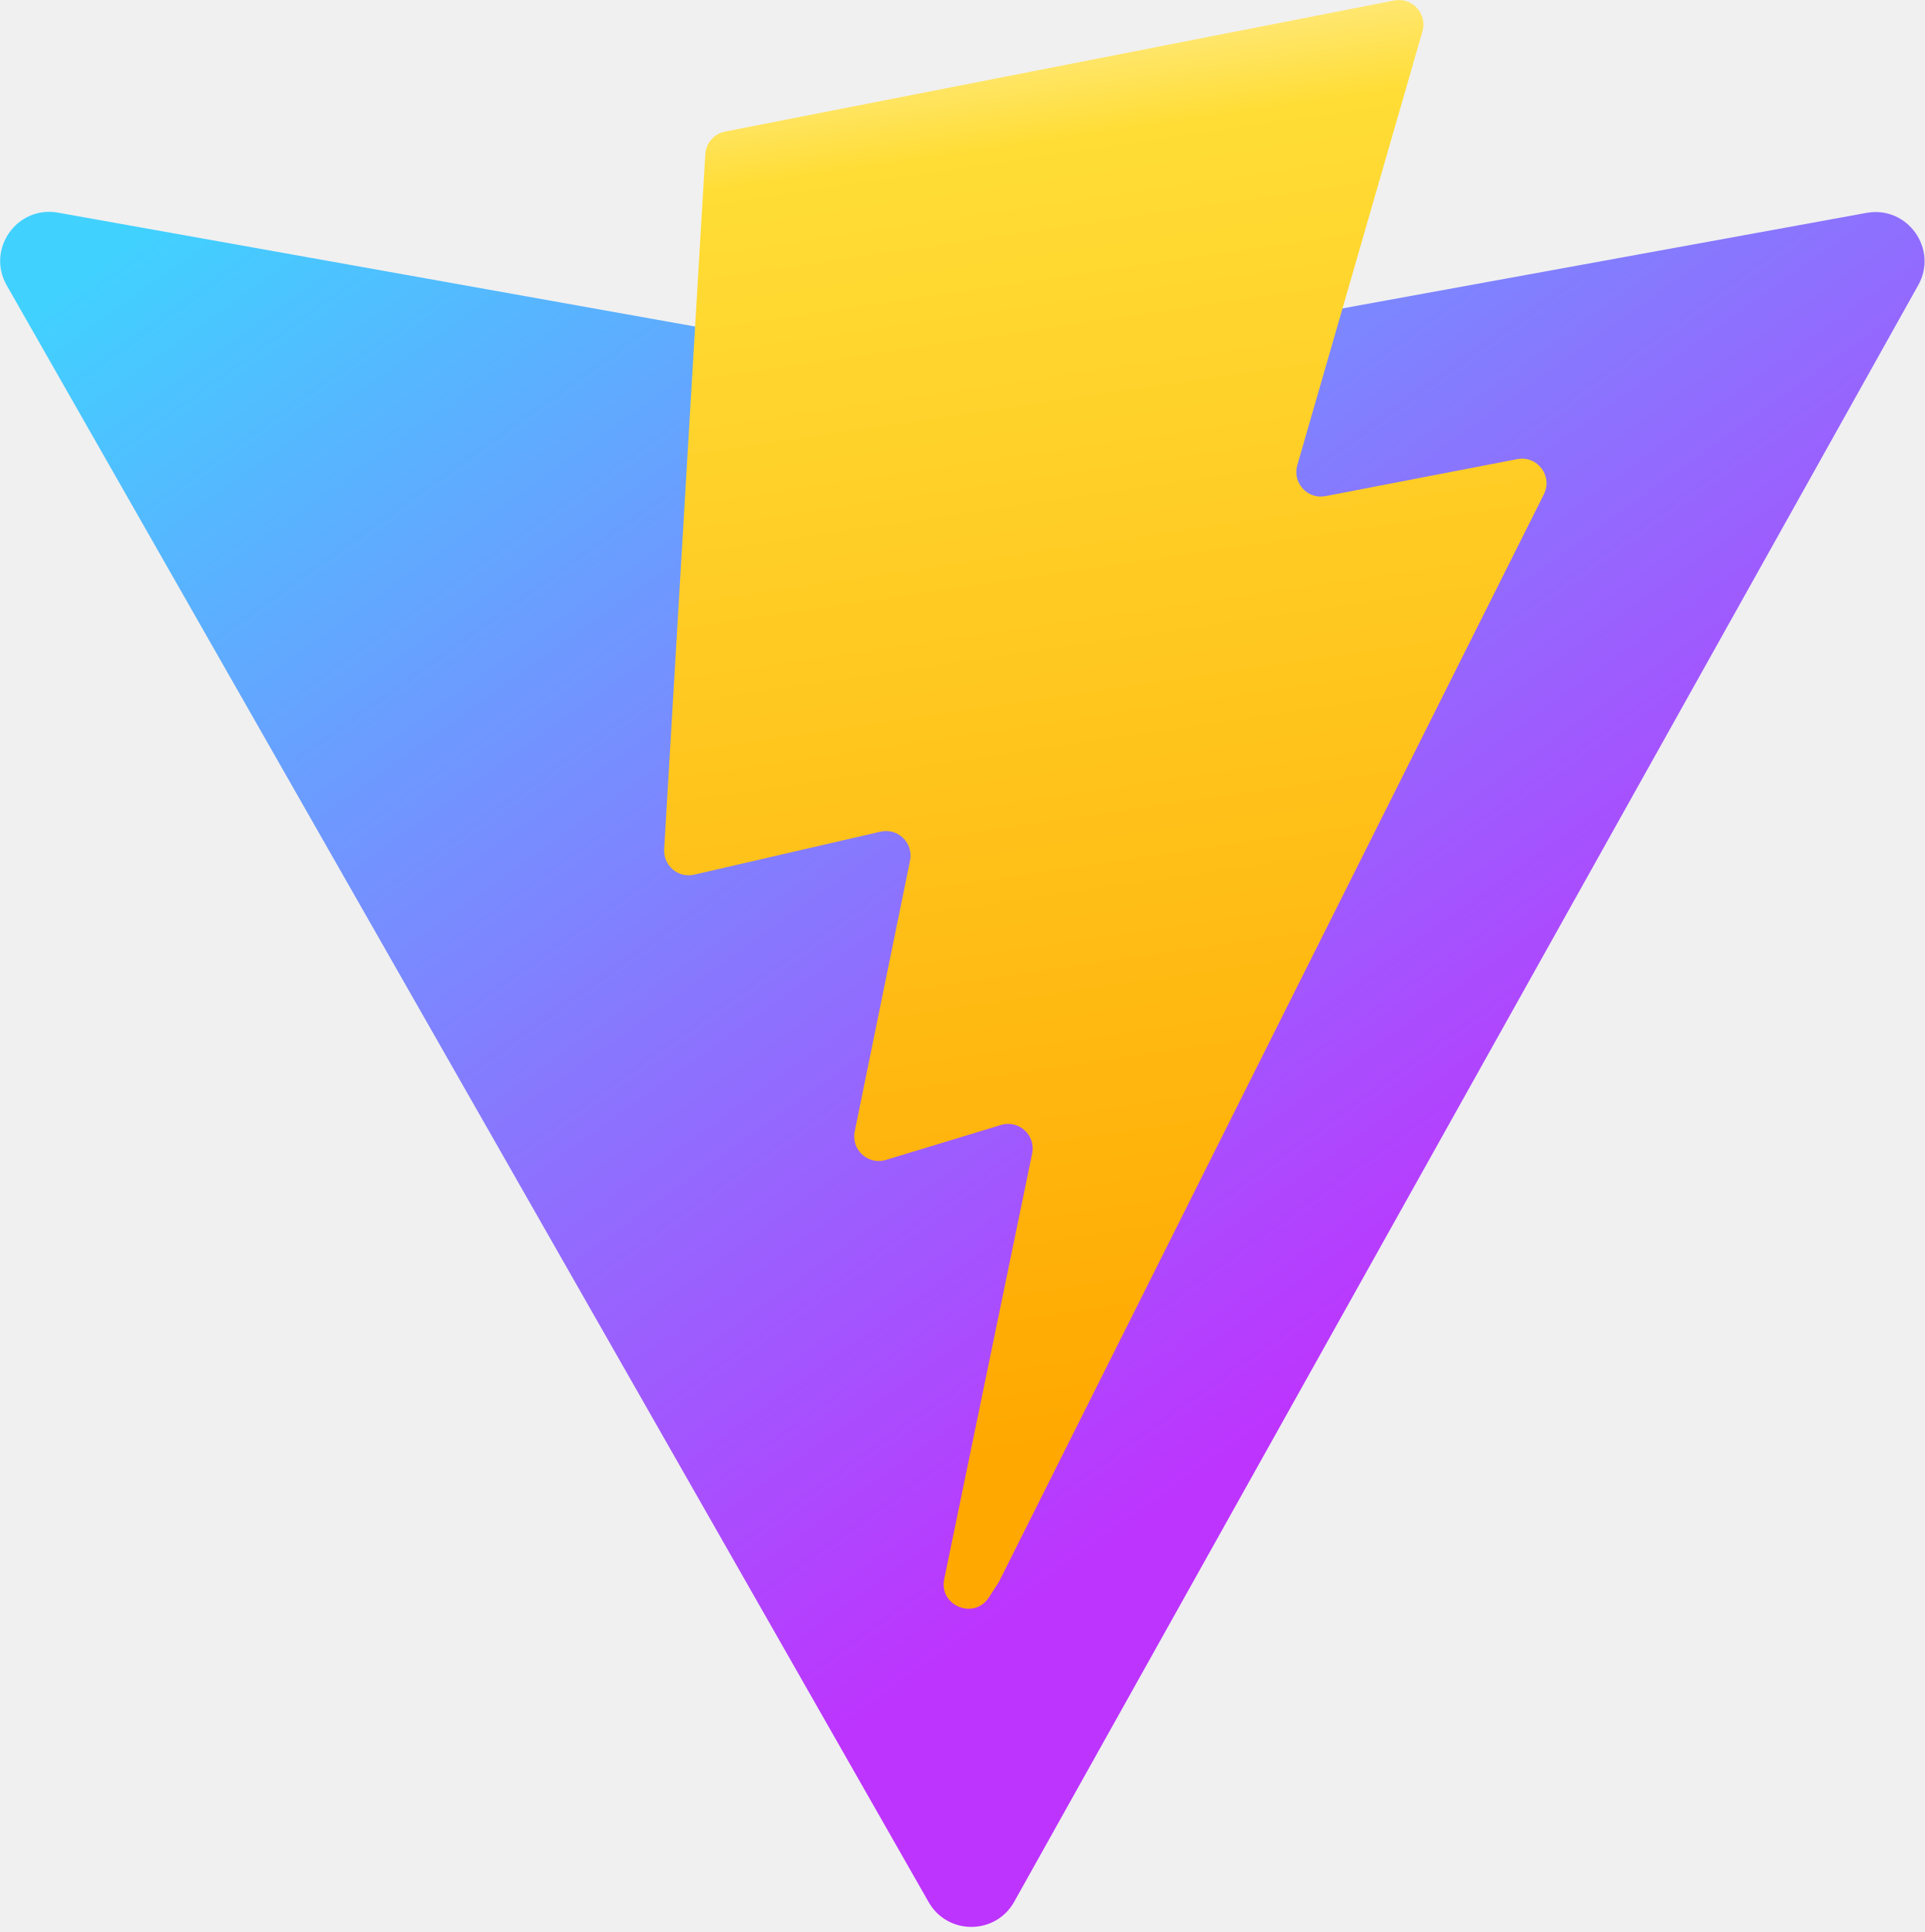
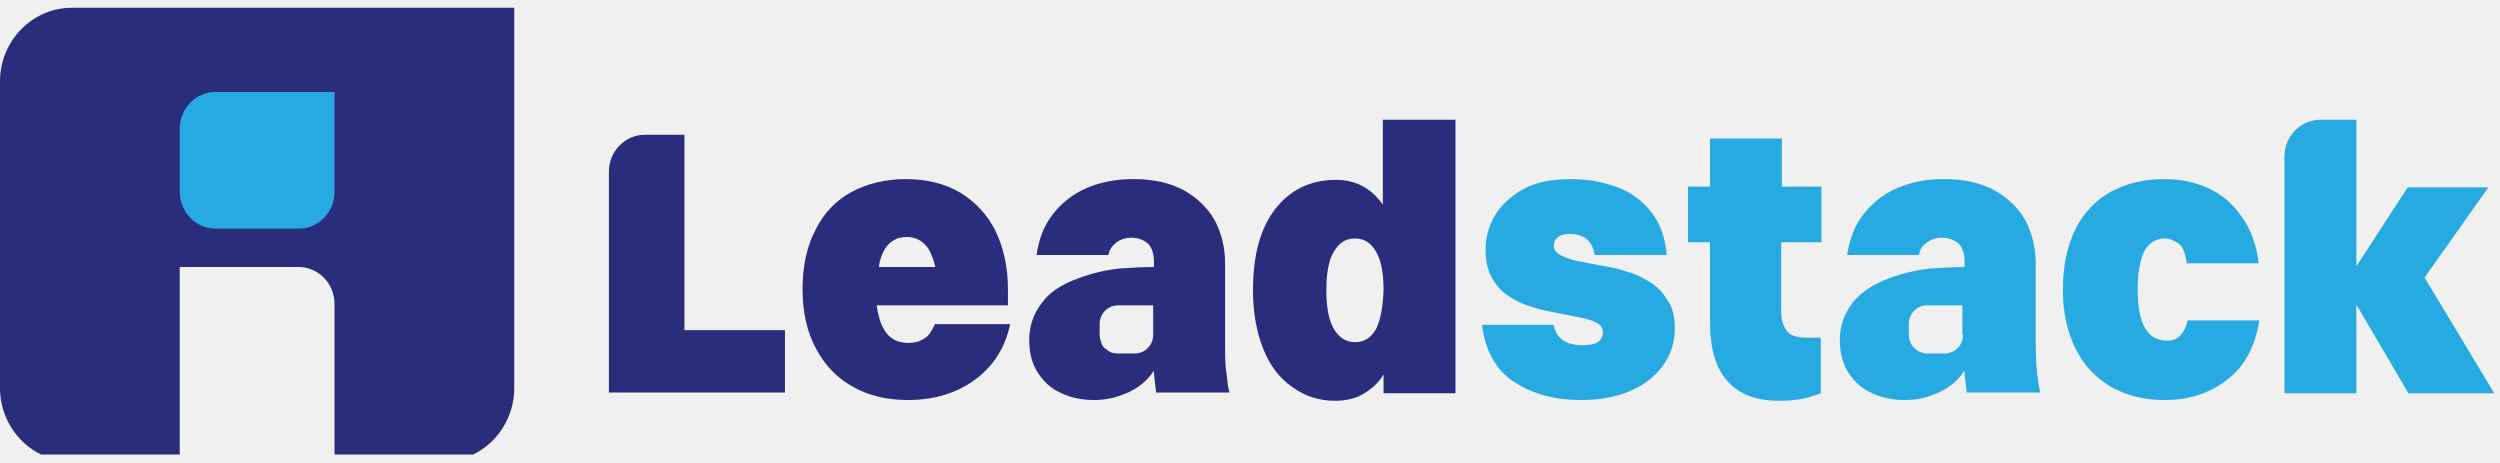
- <svg xmlns="http://www.w3.org/2000/svg" aria-hidden="true" role="img" class="iconify iconify--logos" width="31.88" height="32" preserveAspectRatio="xMidYMid meet" viewBox="0 0 256 257">
+ <svg xmlns="http://www.w3.org/2000/svg" width="200" height="37" viewBox="0 0 200 37" fill="none">
+   <g clip-path="url(#clip0_630_34086)">
+     <g clip-path="url(#clip1_630_34086)">
+       <path d="M41.14 0.621V31.04C41.14 34.286 38.557 36.931 35.388 36.931H26.761V24.307C26.761 22.683 25.47 21.361 23.886 21.361H14.378V36.931H5.751C2.582 36.931 0 34.286 0 31.04V6.512C0 3.266 2.582 0.621 5.751 0.621H41.14Z" fill="#2A2D7C" />
+       <path d="M23.888 18.295H17.256C15.671 18.295 14.38 16.973 14.38 15.35V10.3C14.38 8.677 15.671 7.354 17.256 7.354H26.763V15.35C26.763 16.973 25.472 18.295 23.888 18.295Z" fill="#27AAE1" />
+       <path d="M62.797 26.411V31.401H48.712V13.727C48.712 12.104 50.003 10.781 51.588 10.781H54.757V26.411H62.797Z" fill="#2A2D7C" />
+       <path d="M74.768 25.991C74.533 26.471 74.298 26.892 73.946 27.073C73.594 27.313 73.183 27.433 72.655 27.433C71.775 27.433 71.129 27.073 70.718 26.351C70.425 25.87 70.249 25.209 70.132 24.427H80.636V23.165C80.636 21.361 80.284 19.799 79.639 18.476C78.993 17.153 77.996 16.131 76.822 15.41C75.589 14.689 74.122 14.328 72.479 14.328C70.836 14.328 69.369 14.689 68.136 15.35C66.904 16.011 65.906 17.033 65.26 18.356C64.556 19.678 64.204 21.241 64.204 23.165C64.204 24.968 64.556 26.532 65.26 27.854C65.965 29.177 66.904 30.199 68.195 30.92C69.427 31.642 70.953 32.002 72.655 32.002C74.709 32.002 76.528 31.461 77.996 30.379C79.463 29.297 80.402 27.854 80.812 25.93H74.768V25.991ZM70.718 20.039C71.129 19.318 71.716 18.957 72.538 18.957C73.301 18.957 73.946 19.318 74.357 20.039C74.533 20.4 74.709 20.82 74.826 21.361H70.308C70.366 20.82 70.542 20.4 70.718 20.039Z" fill="#2A2D7C" />
+       <path d="M98.125 29.898C98.008 29.297 98.008 28.395 98.008 27.253V21.061C98.008 19.799 97.714 18.656 97.186 17.634C96.599 16.612 95.778 15.831 94.721 15.23C93.606 14.629 92.315 14.328 90.672 14.328C89.263 14.328 88.031 14.568 86.916 15.049C85.801 15.53 84.921 16.252 84.216 17.153C83.512 18.055 83.101 19.137 82.925 20.4H88.677C88.735 19.979 88.97 19.678 89.263 19.438C89.557 19.197 89.968 19.017 90.496 19.017C91.083 19.017 91.494 19.197 91.846 19.498C92.139 19.799 92.315 20.279 92.315 20.941V21.361C91.376 21.361 90.437 21.422 89.557 21.482C88.442 21.602 87.385 21.843 86.27 22.263C84.921 22.744 83.923 23.405 83.336 24.247C82.691 25.089 82.338 26.051 82.338 27.193C82.338 28.275 82.573 29.117 83.043 29.838C83.512 30.559 84.099 31.1 84.921 31.461C85.683 31.822 86.564 32.002 87.503 32.002C88.266 32.002 89.029 31.882 89.792 31.581C90.496 31.341 91.2 30.92 91.728 30.379C91.963 30.139 92.139 29.898 92.315 29.658V29.838C92.374 30.439 92.433 30.98 92.491 31.401H98.36C98.243 31.04 98.184 30.499 98.125 29.898ZM92.257 26.772C92.257 27.614 91.611 28.275 90.789 28.275H89.381C89.087 28.275 88.853 28.215 88.618 28.035C88.559 27.974 88.501 27.914 88.442 27.914C88.266 27.794 88.148 27.614 88.09 27.373C88.031 27.193 87.972 27.012 87.972 26.772V25.93C87.972 25.089 88.618 24.427 89.439 24.427H92.257V26.772Z" fill="#2A2D7C" />
+       <path d="M110.627 9.579V16.372C109.688 15.049 108.455 14.388 106.871 14.388C104.875 14.388 103.232 15.169 102.058 16.672C100.826 18.235 100.239 20.4 100.239 23.225C100.239 25.029 100.533 26.592 101.061 27.914C101.589 29.237 102.352 30.259 103.408 30.98C104.406 31.702 105.521 32.062 106.812 32.062C107.692 32.062 108.573 31.882 109.336 31.341C109.864 30.98 110.333 30.559 110.685 29.958V31.461H116.437V9.579H110.627ZM110.099 26.291C109.688 27.012 109.16 27.373 108.397 27.373C107.692 27.373 107.106 27.012 106.695 26.291C106.284 25.57 106.108 24.548 106.108 23.225C106.108 21.902 106.284 20.82 106.695 20.159C107.106 19.438 107.634 19.077 108.397 19.077C109.16 19.077 109.688 19.438 110.099 20.159C110.509 20.881 110.685 21.902 110.685 23.225C110.627 24.548 110.451 25.57 110.099 26.291Z" fill="#2A2D7C" />
+       <path d="M133.986 26.231C133.986 27.373 133.693 28.335 133.047 29.237C132.402 30.139 131.521 30.8 130.406 31.281C129.291 31.762 128 32.002 126.474 32.002C124.362 32.002 122.601 31.521 121.134 30.559C119.667 29.598 118.845 28.095 118.552 25.991H124.303C124.362 26.471 124.596 26.892 125.007 27.193C125.418 27.493 125.946 27.614 126.592 27.614C127.12 27.614 127.531 27.554 127.824 27.373C128.059 27.193 128.235 26.952 128.235 26.592C128.235 26.231 128.059 25.991 127.707 25.81C127.355 25.63 126.944 25.51 126.357 25.389C125.77 25.269 125.183 25.149 124.538 25.029C123.892 24.908 123.188 24.788 122.542 24.548C121.897 24.367 121.251 24.067 120.723 23.706C120.136 23.345 119.725 22.864 119.373 22.263C119.021 21.662 118.845 20.881 118.845 19.979C118.845 19.017 119.08 18.115 119.608 17.213C120.136 16.372 120.899 15.65 121.897 15.109C122.894 14.568 124.186 14.328 125.711 14.328C127.061 14.328 128.294 14.568 129.409 14.989C130.524 15.41 131.404 16.071 132.108 16.973C132.813 17.875 133.223 19.017 133.341 20.4H127.589C127.472 19.859 127.296 19.438 126.944 19.137C126.592 18.837 126.122 18.716 125.535 18.716C125.183 18.716 124.89 18.776 124.655 18.957C124.42 19.137 124.303 19.378 124.303 19.618C124.303 19.979 124.479 20.219 124.831 20.4C125.183 20.58 125.653 20.76 126.181 20.881C126.768 21.001 127.413 21.121 128.059 21.241C128.763 21.361 129.467 21.482 130.113 21.722C130.817 21.903 131.404 22.203 131.991 22.564C132.578 22.925 133.047 23.405 133.341 23.947C133.81 24.548 133.986 25.329 133.986 26.231Z" fill="#27AAE1" />
+       <path d="M142.492 19.378V24.788C142.492 25.449 142.61 25.991 142.903 26.411C143.138 26.832 143.725 27.012 144.605 27.012H145.661V31.461C145.309 31.581 144.898 31.762 144.312 31.882C143.725 32.002 143.079 32.062 142.316 32.062C140.438 32.062 139.088 31.521 138.149 30.439C137.21 29.357 136.8 27.794 136.8 25.75V19.378H135.039V14.929H136.8V11.082H142.551V14.929H145.72V19.378H142.492Z" fill="#27AAE1" />
+       <path d="M162.975 29.898C162.916 29.297 162.857 28.395 162.857 27.253V21.061C162.857 19.799 162.564 18.656 162.036 17.634C161.449 16.612 160.627 15.831 159.571 15.23C158.456 14.629 157.165 14.328 155.522 14.328C154.113 14.328 152.881 14.568 151.766 15.049C150.651 15.53 149.77 16.252 149.066 17.153C148.362 18.055 147.951 19.137 147.775 20.4H153.526C153.585 19.979 153.761 19.678 154.113 19.438C154.406 19.197 154.817 19.017 155.345 19.017C155.932 19.017 156.343 19.197 156.695 19.498C156.989 19.799 157.165 20.279 157.165 20.941V21.361C156.226 21.361 155.287 21.422 154.406 21.482C153.35 21.602 152.235 21.843 151.12 22.263C149.829 22.744 148.831 23.405 148.186 24.247C147.54 25.089 147.188 26.051 147.188 27.193C147.188 28.275 147.423 29.117 147.892 29.838C148.362 30.559 148.949 31.1 149.77 31.461C150.592 31.822 151.413 32.002 152.352 32.002C153.174 32.002 153.937 31.882 154.641 31.581C155.345 31.341 156.05 30.92 156.578 30.379C156.813 30.139 156.989 29.898 157.165 29.658C157.165 29.718 157.165 29.778 157.165 29.838C157.223 30.439 157.282 30.98 157.341 31.401H163.21C163.151 31.04 163.033 30.499 162.975 29.898ZM157.047 26.772C157.047 27.614 156.402 28.275 155.58 28.275H154.172C153.35 28.275 152.705 27.614 152.705 26.772V25.93C152.705 25.089 153.35 24.427 154.172 24.427H156.989V26.772H157.047Z" fill="#27AAE1" />
+       <path d="M180.697 21.061H174.945C174.828 20.279 174.652 19.738 174.3 19.498C173.948 19.258 173.596 19.077 173.185 19.077C172.481 19.077 171.894 19.438 171.542 20.099C171.189 20.82 171.013 21.843 171.013 23.165C171.013 24.488 171.189 25.51 171.6 26.231C172.011 26.952 172.598 27.253 173.361 27.253C173.772 27.253 174.183 27.133 174.417 26.832C174.711 26.532 174.887 26.171 175.004 25.63H180.755C180.403 27.734 179.582 29.297 178.173 30.379C176.765 31.461 175.122 32.002 173.185 32.002C171.542 32.002 170.074 31.642 168.842 30.92C167.61 30.199 166.671 29.177 166.025 27.854C165.379 26.532 165.027 24.968 165.027 23.165C165.027 21.301 165.379 19.678 166.025 18.356C166.671 17.033 167.668 16.011 168.842 15.35C170.074 14.689 171.483 14.328 173.126 14.328C174.417 14.328 175.591 14.568 176.647 15.049C177.704 15.53 178.584 16.252 179.288 17.274C180.051 18.296 180.521 19.558 180.697 21.061Z" fill="#27AAE1" />
+       <path d="M199.541 31.461H192.674L188.507 24.367V31.461H182.756V12.524C182.756 10.901 184.047 9.579 185.632 9.579H188.507V21.301L192.616 14.989H199.071L193.965 22.203L199.541 31.461Z" fill="#27AAE1" />
+     </g>
+   </g>
  <defs>
-     <linearGradient id="IconifyId1813088fe1fbc01fb466" x1="-.828%" x2="57.636%" y1="7.652%" y2="78.411%">
-       <stop offset="0%" stop-color="#41D1FF" />
-       <stop offset="100%" stop-color="#BD34FE" />
-     </linearGradient>
-     <linearGradient id="IconifyId1813088fe1fbc01fb467" x1="43.376%" x2="50.316%" y1="2.242%" y2="89.03%">
-       <stop offset="0%" stop-color="#FFEA83" />
-       <stop offset="8.333%" stop-color="#FFDD35" />
-       <stop offset="100%" stop-color="#FFA800" />
-     </linearGradient>
+     <clipPath id="clip0_630_34086">
+       <rect width="200" height="36.364" fill="white" />
+     </clipPath>
+     <clipPath id="clip1_630_34086">
+       <rect width="199.536" height="36.31" fill="white" transform="translate(0 0.620605)" />
+     </clipPath>
  </defs>
-   <path fill="url(#IconifyId1813088fe1fbc01fb466)" d="M255.153 37.938L134.897 252.976c-2.483 4.44-8.862 4.466-11.382.048L.875 37.958c-2.746-4.814 1.371-10.646 6.827-9.67l120.385 21.517a6.537 6.537 0 0 0 2.322-.004l117.867-21.483c5.438-.991 9.574 4.796 6.877 9.62Z" />
-   <path fill="url(#IconifyId1813088fe1fbc01fb467)" d="M185.432.063L96.44 17.501a3.268 3.268 0 0 0-2.634 3.014l-5.474 92.456a3.268 3.268 0 0 0 3.997 3.378l24.777-5.718c2.318-.535 4.413 1.507 3.936 3.838l-7.361 36.047c-.495 2.426 1.782 4.5 4.151 3.78l15.304-4.649c2.372-.72 4.652 1.36 4.15 3.788l-11.698 56.621c-.732 3.542 3.979 5.473 5.943 2.437l1.313-2.028l72.516-144.72c1.215-2.423-.88-5.186-3.54-4.672l-25.505 4.922c-2.396.462-4.435-1.77-3.759-4.114l16.646-57.705c.677-2.35-1.37-4.583-3.769-4.113Z" />
</svg>
